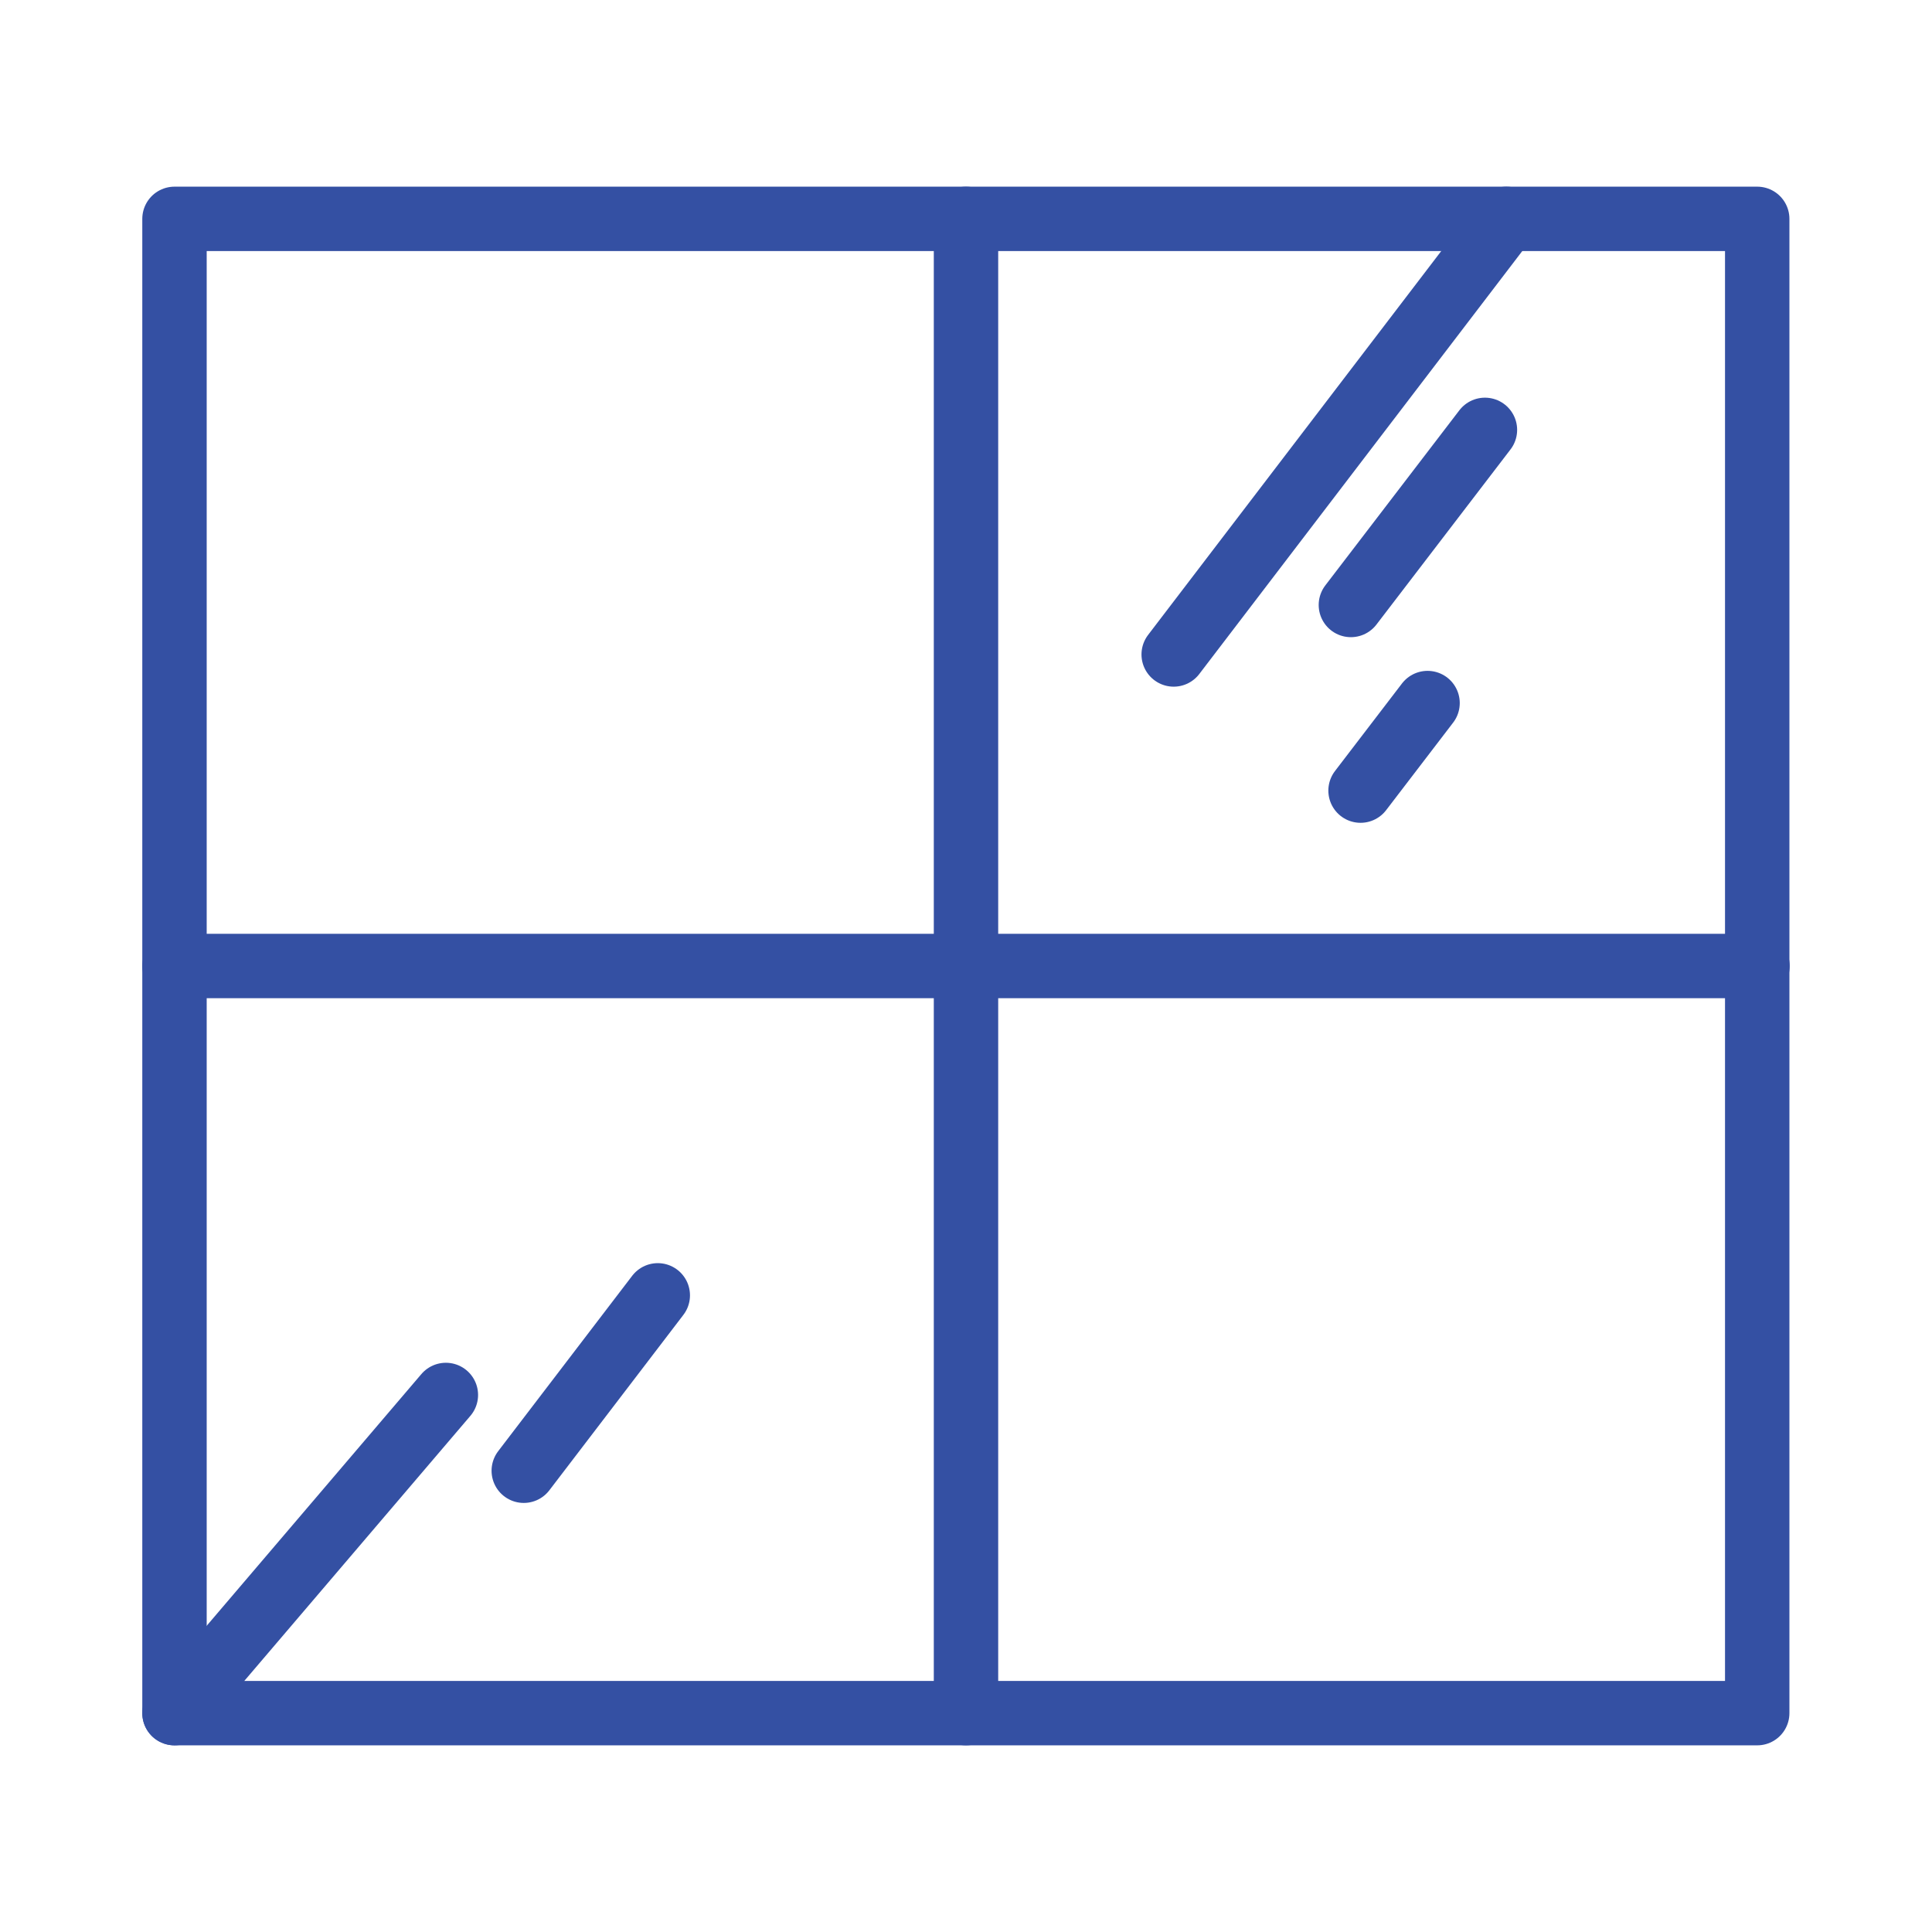
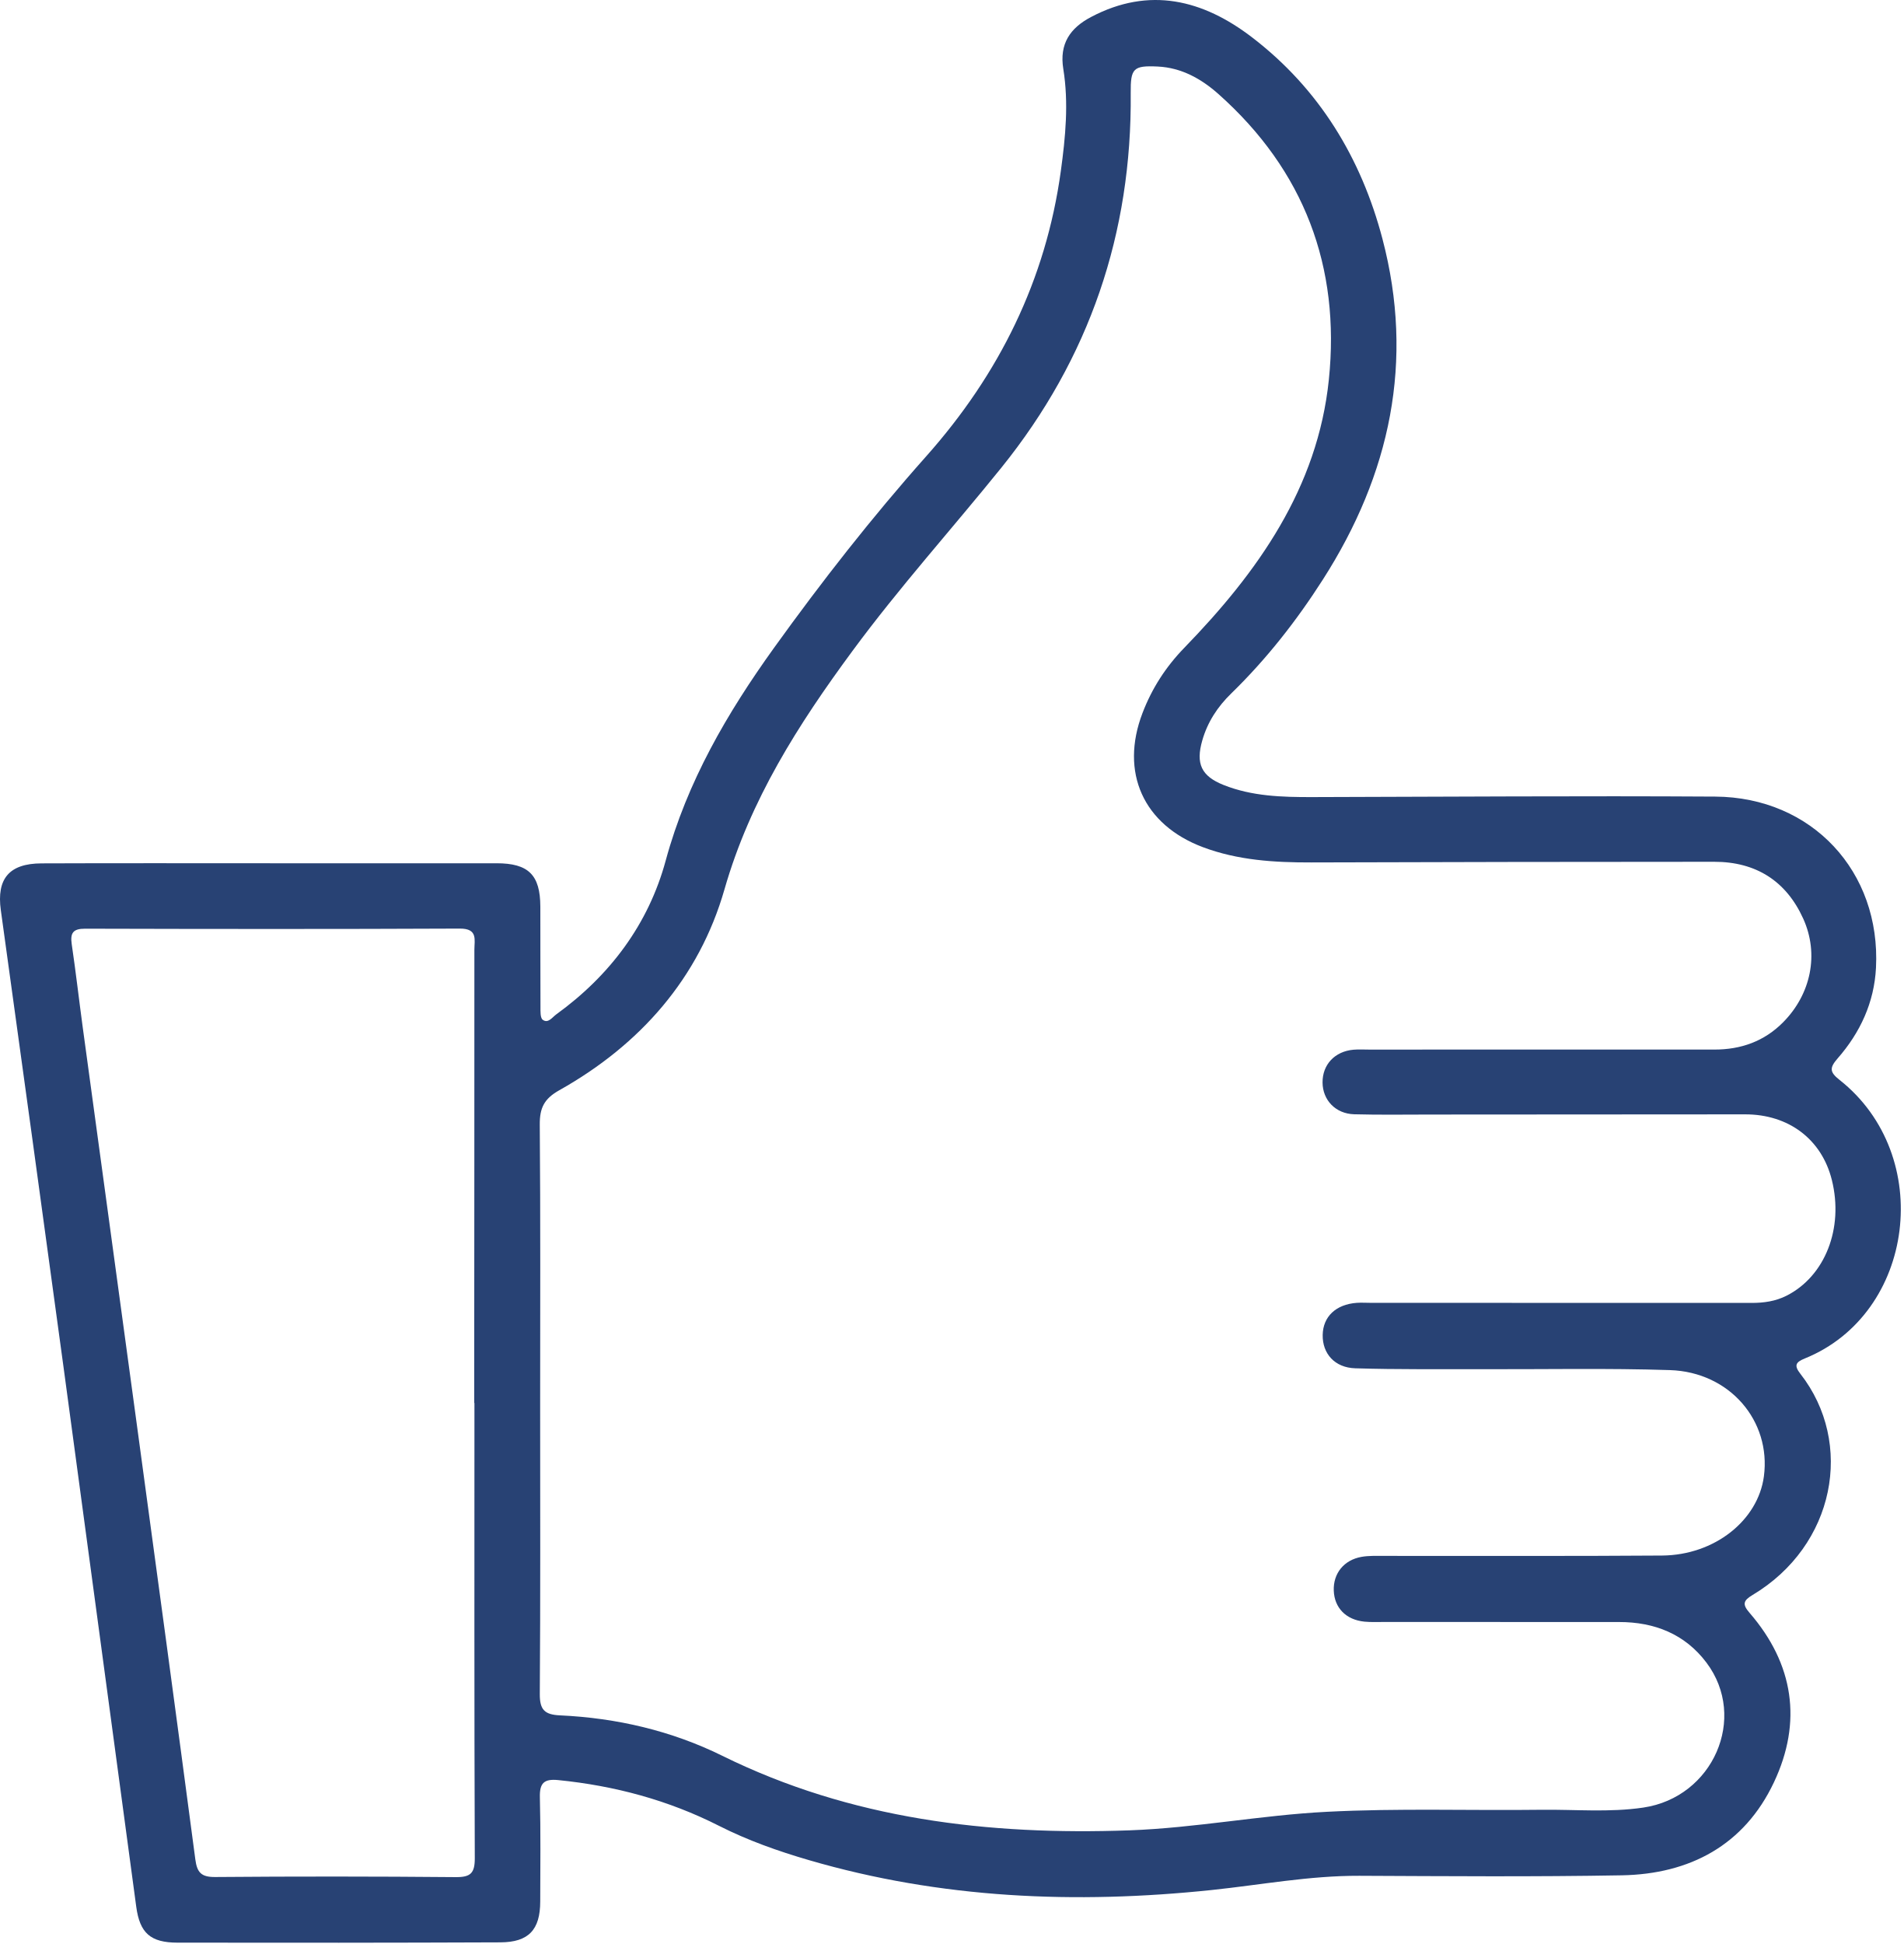
- <svg xmlns="http://www.w3.org/2000/svg" width="60" height="60" viewBox="0 0 60 60" fill="none">
-   <path d="M54.572 6.797H5.419V53.203H54.572V6.797Z" stroke="#3450A3" stroke-width="2" stroke-miterlimit="10" stroke-linecap="round" stroke-linejoin="round" />
-   <path d="M30 6.797V53.203" stroke="#3450A3" stroke-width="2" stroke-miterlimit="10" stroke-linecap="round" stroke-linejoin="round" />
-   <path d="M54.581 30H5.419" stroke="#3450A3" stroke-width="2" stroke-miterlimit="10" stroke-linecap="round" stroke-linejoin="round" />
-   <path d="M13.847 43.322L5.419 53.203" stroke="#3450A3" stroke-width="2" stroke-miterlimit="10" stroke-linecap="round" stroke-linejoin="round" />
-   <path d="M20.428 40.228L16.266 45.675" stroke="#3450A3" stroke-width="2" stroke-miterlimit="10" stroke-linecap="round" stroke-linejoin="round" />
-   <path d="M46.781 6.797L36.45 20.325" stroke="#3450A3" stroke-width="2" stroke-miterlimit="10" stroke-linecap="round" stroke-linejoin="round" />
-   <path d="M46.116 13.35L41.953 18.788" stroke="#3450A3" stroke-width="2" stroke-miterlimit="10" stroke-linecap="round" stroke-linejoin="round" />
-   <path d="M44.334 21.834L42.253 24.553" stroke="#3450A3" stroke-width="2" stroke-miterlimit="10" stroke-linecap="round" stroke-linejoin="round" />
+ <svg xmlns="http://www.w3.org/2000/svg" width="381" height="389" viewBox="0 0 381 389" fill="none">
+   <path d="M94.953 280.748H94.91V274.333C94.926 246.247 94.947 218.16 94.942 190.074C94.942 188.07 95.68 185.797 92.044 185.814C67.033 185.927 42.027 185.9 17.016 185.835C14.609 185.83 14.032 186.697 14.355 188.932C15.174 194.479 15.81 200.059 16.564 205.617C20.145 231.958 23.759 258.305 27.33 284.658C31.288 313.789 35.241 342.92 39.092 372.063C39.437 374.691 40.277 375.617 43.051 375.596C59.1 375.466 75.144 375.472 91.199 375.617C94.172 375.644 95.034 374.847 95.023 371.826C94.91 341.466 94.953 311.107 94.953 280.748ZM108.105 281.211C108.105 300.465 108.175 319.724 108.035 338.983C108.013 342.129 108.999 343.109 112.069 343.249C123.406 343.771 134.382 346.319 144.539 351.328C170.342 364.054 197.766 367.264 226.047 366.257C239.295 365.777 252.34 363.219 265.556 362.546C279.85 361.808 294.16 362.32 308.47 362.142C315.277 362.061 322.117 362.708 328.898 361.7C342.847 359.638 349.832 343.744 341.533 332.704C337.224 326.973 331.133 324.566 324.018 324.571C308.373 324.582 292.727 324.566 277.076 324.561C275.741 324.561 274.394 324.625 273.069 324.496C269.385 324.124 267.07 321.738 266.94 318.297C266.806 314.866 268.955 312.157 272.493 311.532C273.926 311.279 275.423 311.339 276.888 311.339C295.479 311.317 314.071 311.409 332.657 311.269C343.17 311.182 351.852 304.229 353.026 295.418C354.491 284.313 346.17 274.549 334.224 274.161C321.67 273.757 309.089 274.021 296.519 273.983C288.095 273.956 279.667 274.059 271.249 273.8C267.102 273.676 264.662 270.838 264.721 267.138C264.781 263.46 267.366 261.009 271.534 260.702C272.466 260.637 273.409 260.702 274.34 260.702C299.745 260.707 325.155 260.707 350.564 260.718C352.999 260.718 355.331 260.4 357.555 259.275C365.251 255.381 369.037 245.811 366.625 236.122C364.6 227.973 357.97 222.975 349.266 222.986C328.268 223.007 307.274 223.013 286.275 223.024C281.196 223.024 276.112 223.11 271.033 222.97C267.296 222.867 264.716 220.131 264.694 216.609C264.668 213.028 267.15 210.373 270.893 210.049C271.954 209.958 273.032 210.028 274.103 210.028C297.1 210.022 320.108 210.001 343.105 210.022C348.442 210.028 353.096 208.374 356.871 204.561C362.44 198.939 364.12 190.946 360.894 183.821C357.48 176.276 351.41 172.441 343.089 172.446C316.214 172.457 289.334 172.484 262.459 172.576C255.059 172.597 247.751 172.15 240.75 169.522C228.815 165.036 224.113 154.544 228.659 142.679C230.544 137.751 233.296 133.475 237.017 129.635C251.71 114.501 263.714 97.666 265.955 75.972C268.287 53.39 261.005 34.082 243.889 18.846C240.47 15.797 236.484 13.541 231.707 13.314C226.811 13.083 226.257 13.67 226.3 18.603C226.564 46.652 218.038 71.723 200.432 93.562C190.533 105.836 179.956 117.566 170.59 130.287C159.775 144.958 150.14 160.027 144.992 177.977C139.902 195.718 128.118 209.085 111.929 218.166C108.891 219.868 108.002 221.726 108.029 225.043C108.186 243.769 108.105 262.485 108.105 281.211ZM54.447 172.742C69.43 172.748 84.408 172.748 99.38 172.742C105.757 172.742 108.121 175.058 108.142 181.403C108.164 188.086 108.132 194.775 108.169 201.459C108.175 202.353 108.105 203.667 108.622 204.06C109.699 204.863 110.523 203.565 111.32 202.989C122.091 195.196 129.782 184.925 133.234 172.199C137.532 156.386 145.514 142.717 154.928 129.614C164.461 116.359 174.511 103.514 185.357 91.321C199.974 74.889 209.324 56.023 212.318 34.19C213.245 27.441 213.907 20.596 212.808 13.799C211.995 8.785 214.144 5.618 218.377 3.394C230.064 -2.767 240.798 -0.021 250.568 7.46C263.994 17.736 272.418 31.583 276.683 47.799C283.114 72.256 278.245 94.908 264.759 115.972C259.481 124.228 253.471 131.892 246.442 138.737C243.685 141.414 241.676 144.484 240.62 148.173C239.295 152.799 240.41 155.293 244.88 157.075C250.579 159.348 256.594 159.515 262.632 159.499C289.512 159.44 316.392 159.235 343.272 159.402C362.661 159.521 376.443 174.412 375.457 193.661C375.102 200.608 372.296 206.629 367.783 211.789C366.14 213.679 366.161 214.514 368.165 216.092C387.322 231.21 383.299 262.883 361.223 271.829C359.408 272.561 358.998 273.213 360.323 274.899C371.181 288.778 367.271 309.292 350.753 319.164C348.879 320.284 348.679 321.033 350.15 322.729C359.015 332.962 360.743 344.563 355.029 356.654C349.089 369.235 338.199 375.009 324.6 375.256C307.085 375.569 289.56 375.429 272.041 375.353C262.093 375.316 252.356 377.163 242.521 378.197C215.27 381.051 188.325 379.936 161.87 372.208C155.704 370.409 149.656 368.271 143.92 365.363C133.778 360.219 123.023 357.333 111.729 356.202C108.875 355.916 107.981 356.794 108.051 359.643C108.223 366.596 108.132 373.549 108.121 380.507C108.11 386.157 105.805 388.651 100.128 388.672C78.596 388.758 57.064 388.764 35.532 388.731C30.119 388.726 27.976 386.819 27.265 381.525C22.391 345.506 17.587 309.486 12.702 273.472C8.566 243.021 4.376 212.57 0.164 182.124C-0.698 175.861 1.807 172.786 8.313 172.764C23.694 172.705 39.071 172.742 54.447 172.742Z" fill="#284274" />
</svg>
